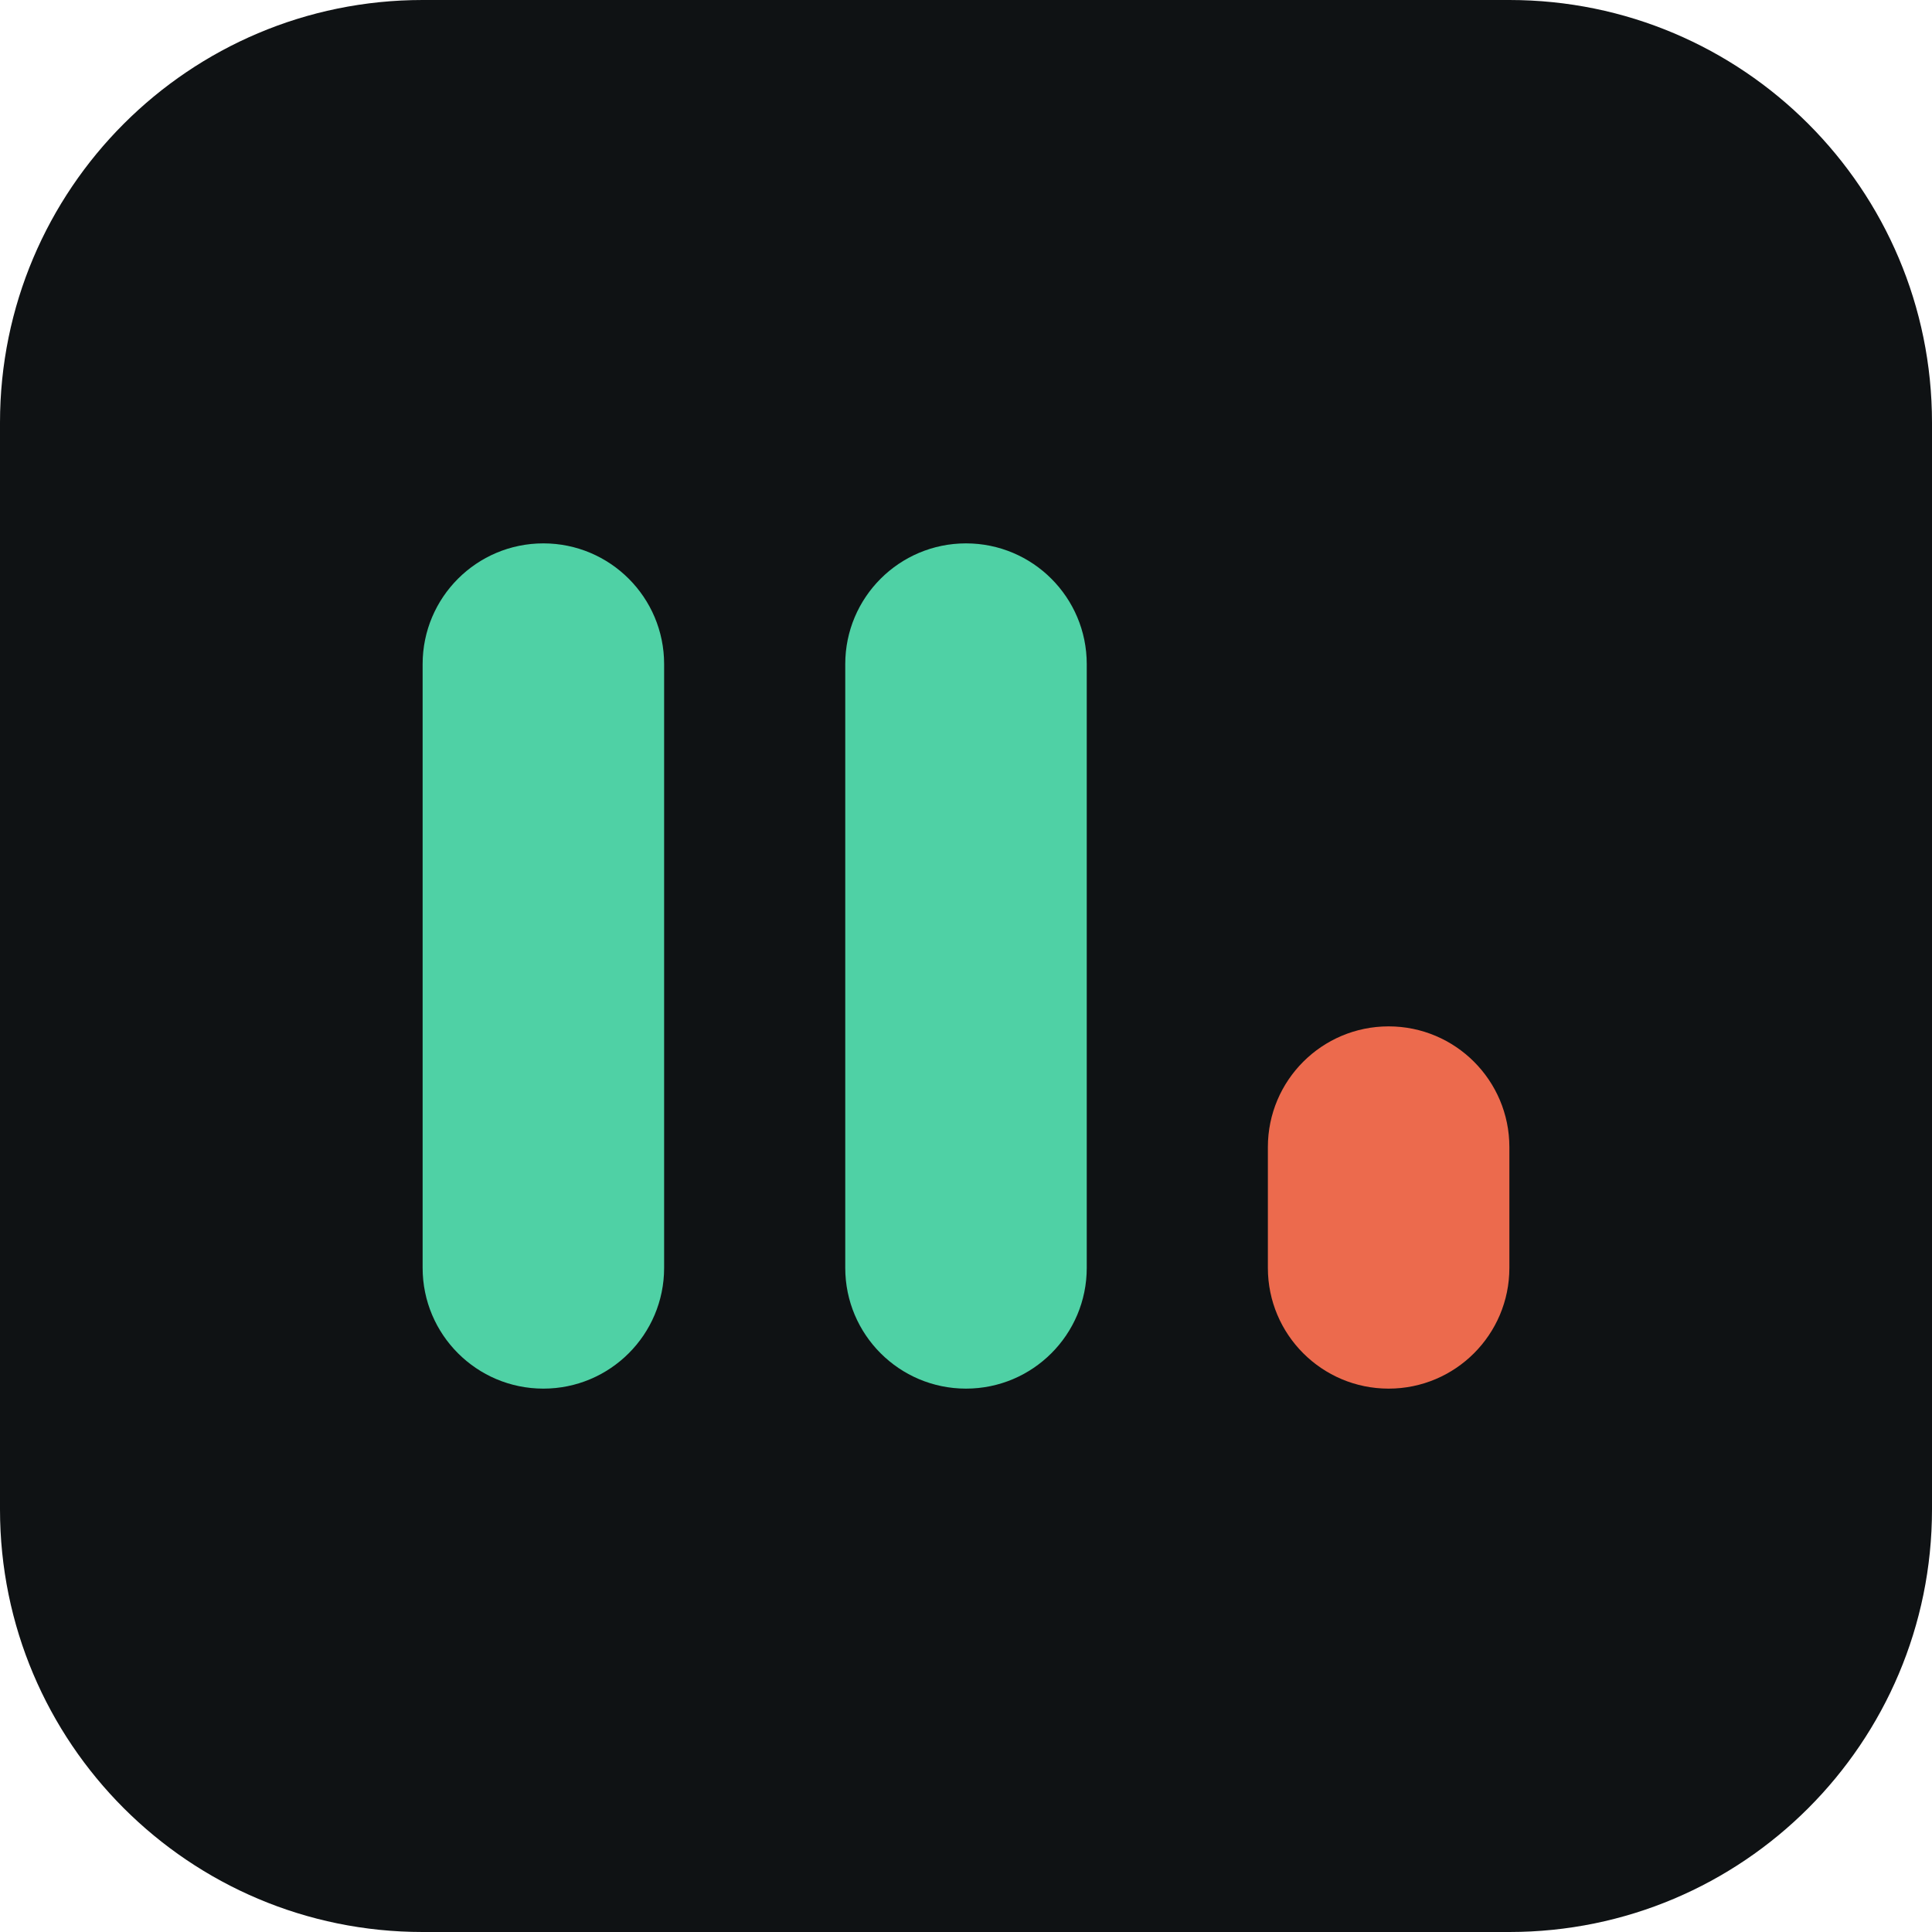
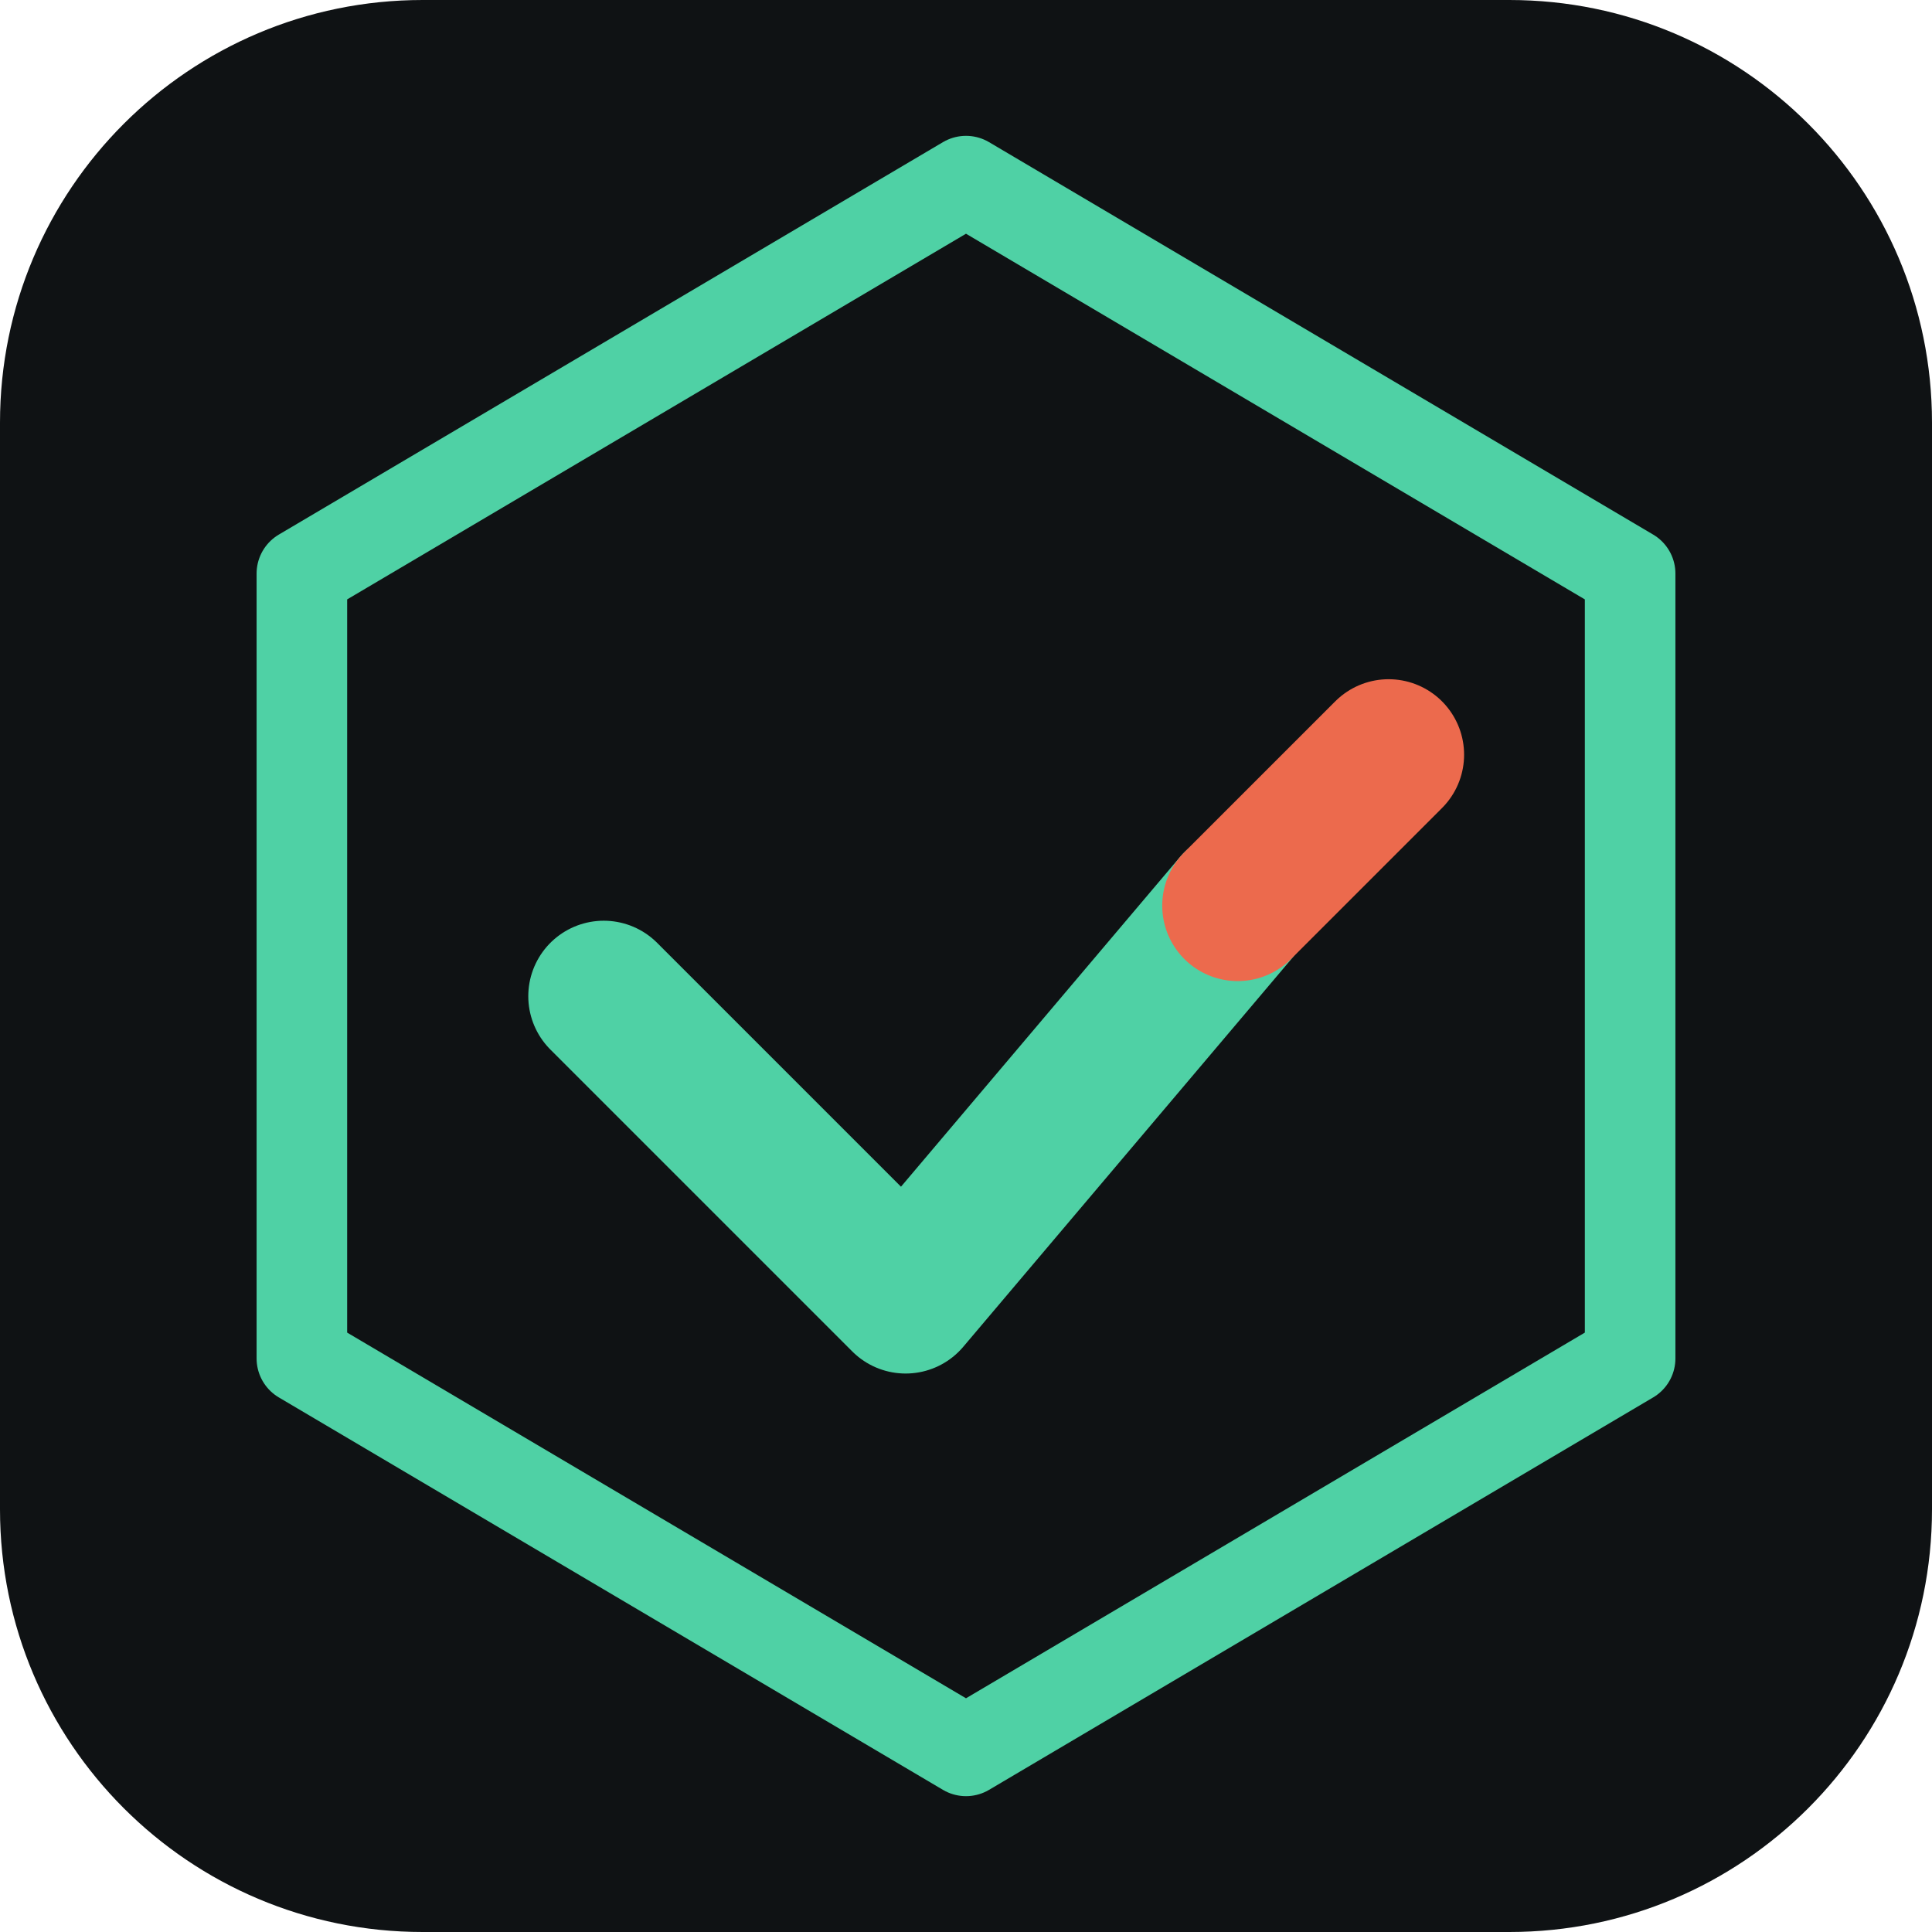
- <svg xmlns="http://www.w3.org/2000/svg" viewBox="0 0 32 32">
-   <rect width="32" height="32" rx="7" fill="#0f1214" />
-   <rect x="7" y="9" width="4" height="14" rx="2" fill="#4fd1a5" />
-   <rect x="14" y="9" width="4" height="14" rx="2" fill="#4fd1a5" />
-   <rect x="21" y="17" width="4" height="6" rx="2" fill="#ec6a4d" />
+ <svg xmlns="http://www.w3.org/2000/svg" viewBox="0 0 64 64">
+   <rect width="64" height="64" rx="14" fill="#0f1214" />
+   <path d="M32 6 L54 19 L54 45 L32 58 L10 45 L10 19 Z" stroke="#4fd1a5" stroke-width="3" stroke-linejoin="round" fill="none" />
+   <path d="M20 33 L30 43 L41 30" stroke="#4fd1a5" stroke-width="5" stroke-linecap="round" stroke-linejoin="round" fill="none" />
+   <path d="M41 30 L46 25" stroke="#ec6a4d" stroke-width="5" stroke-linecap="round" stroke-linejoin="round" fill="none" />
</svg>
